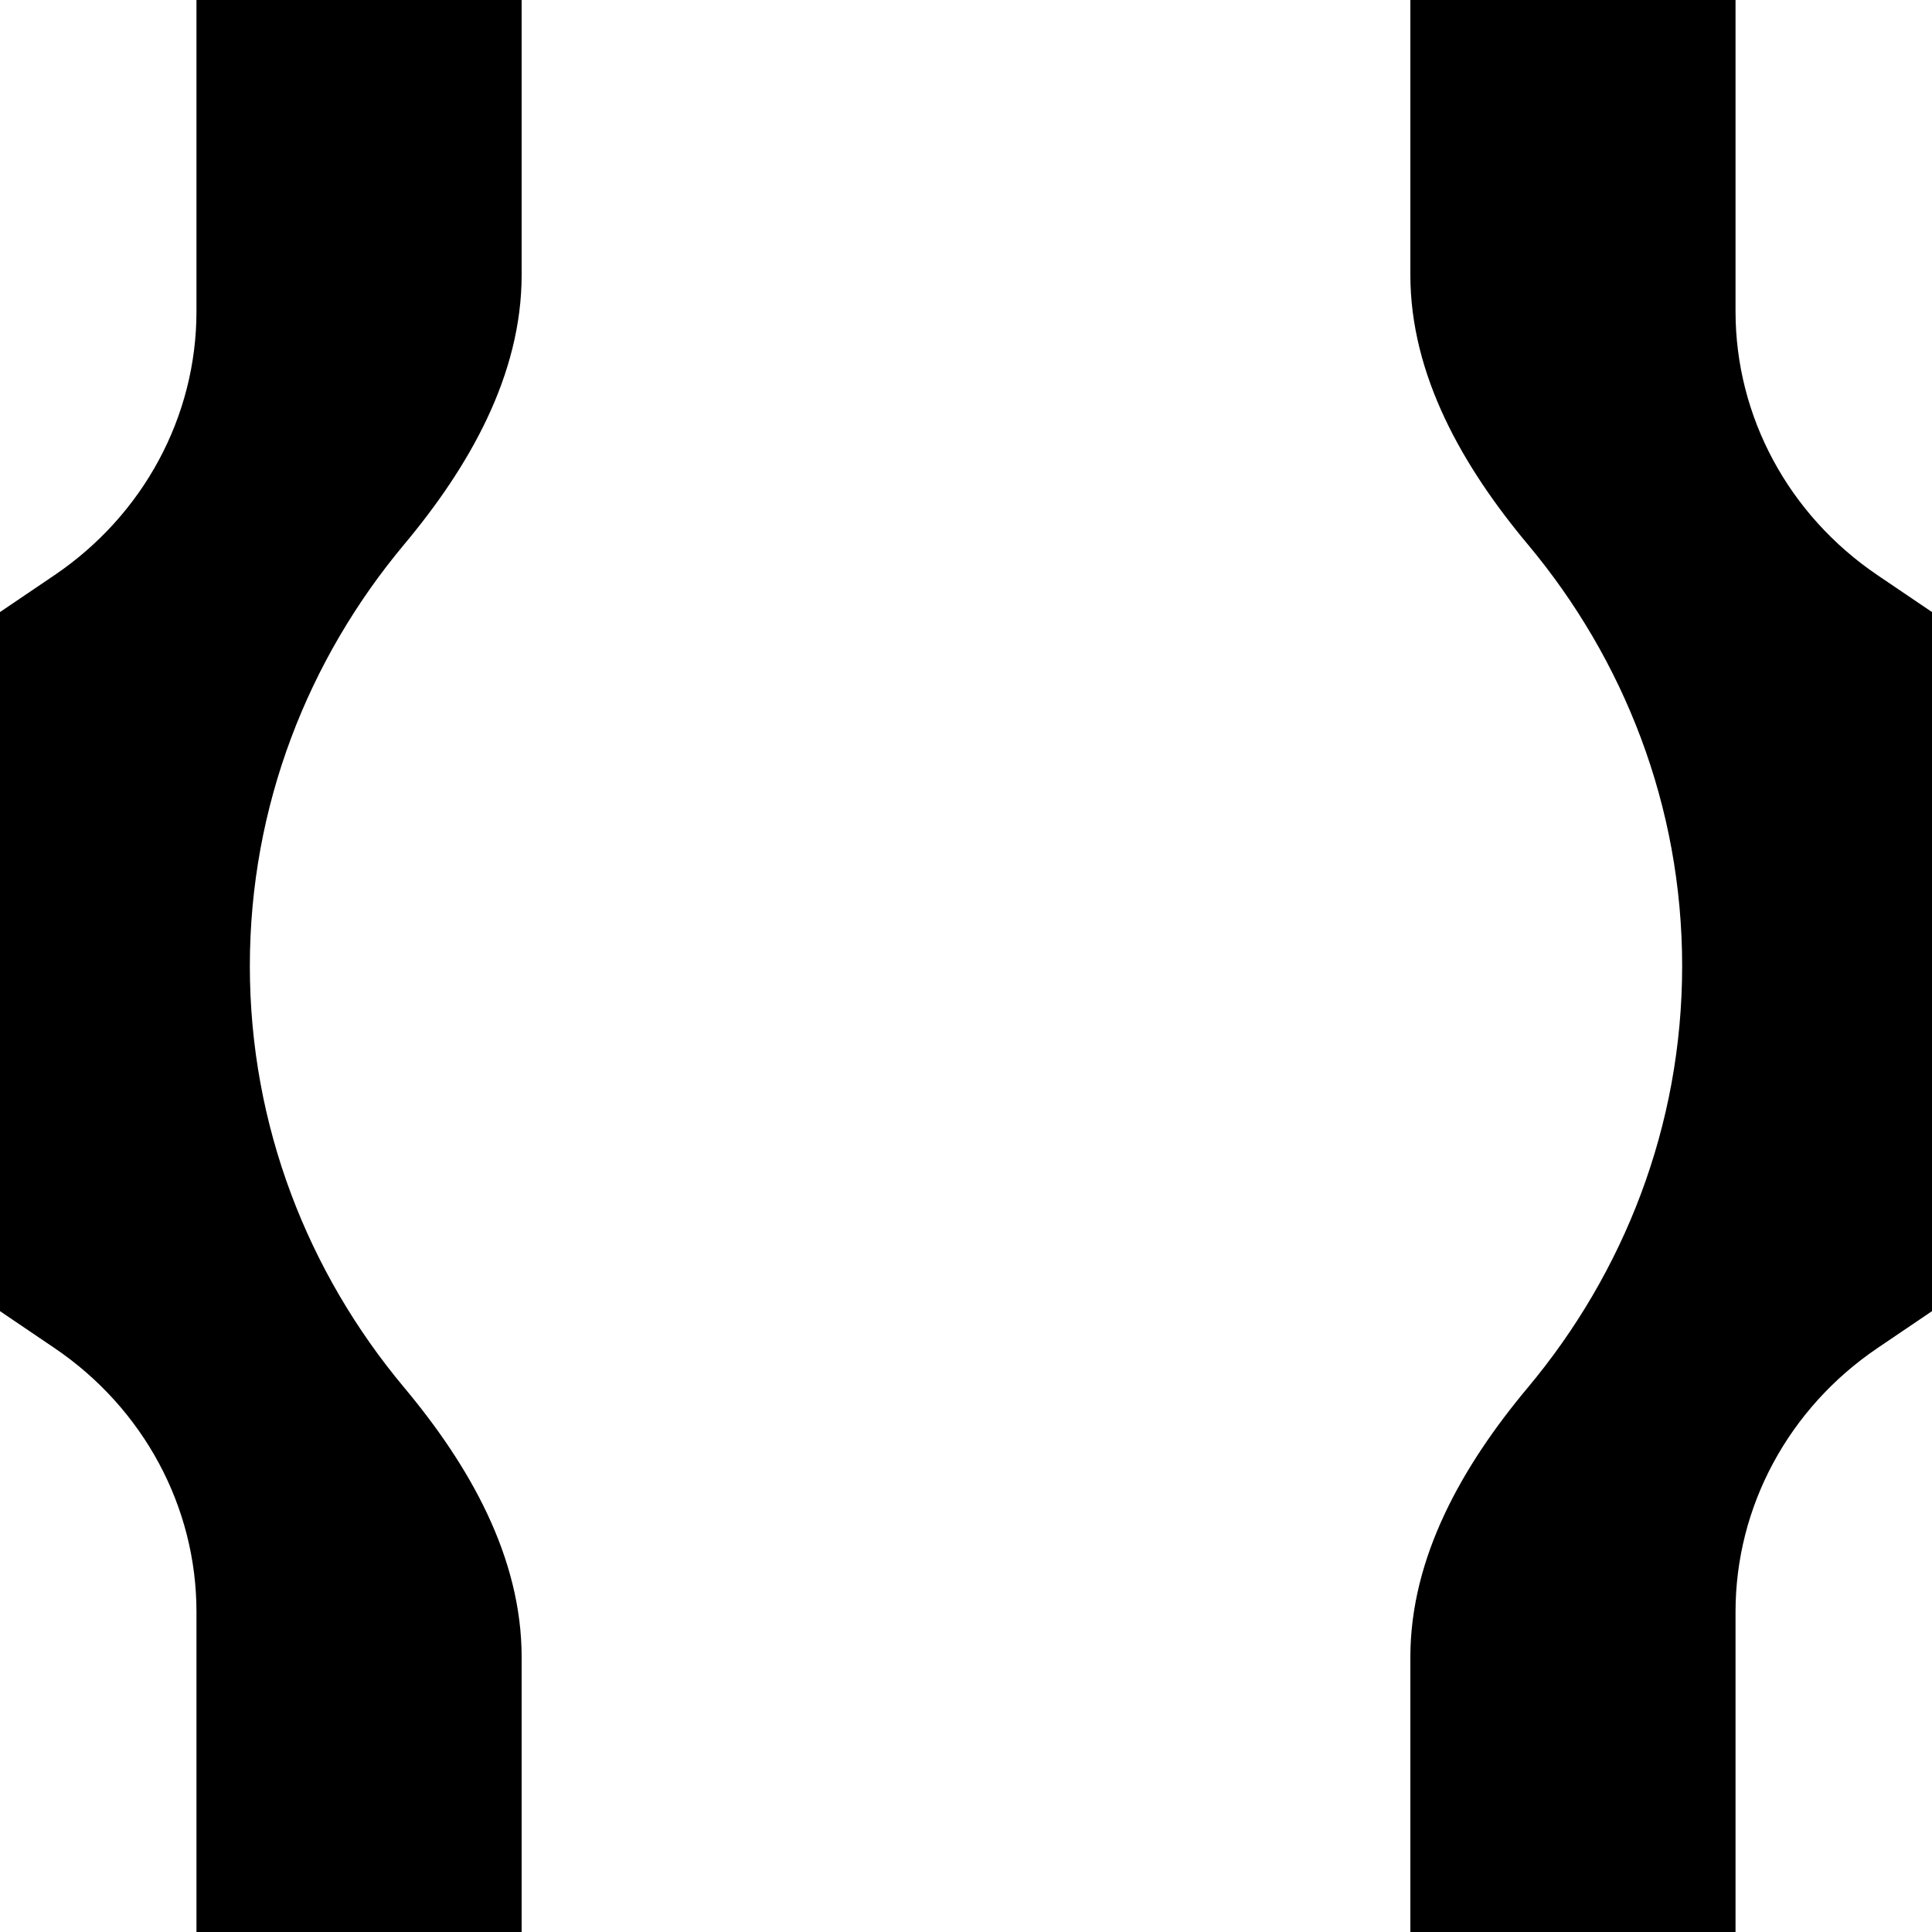
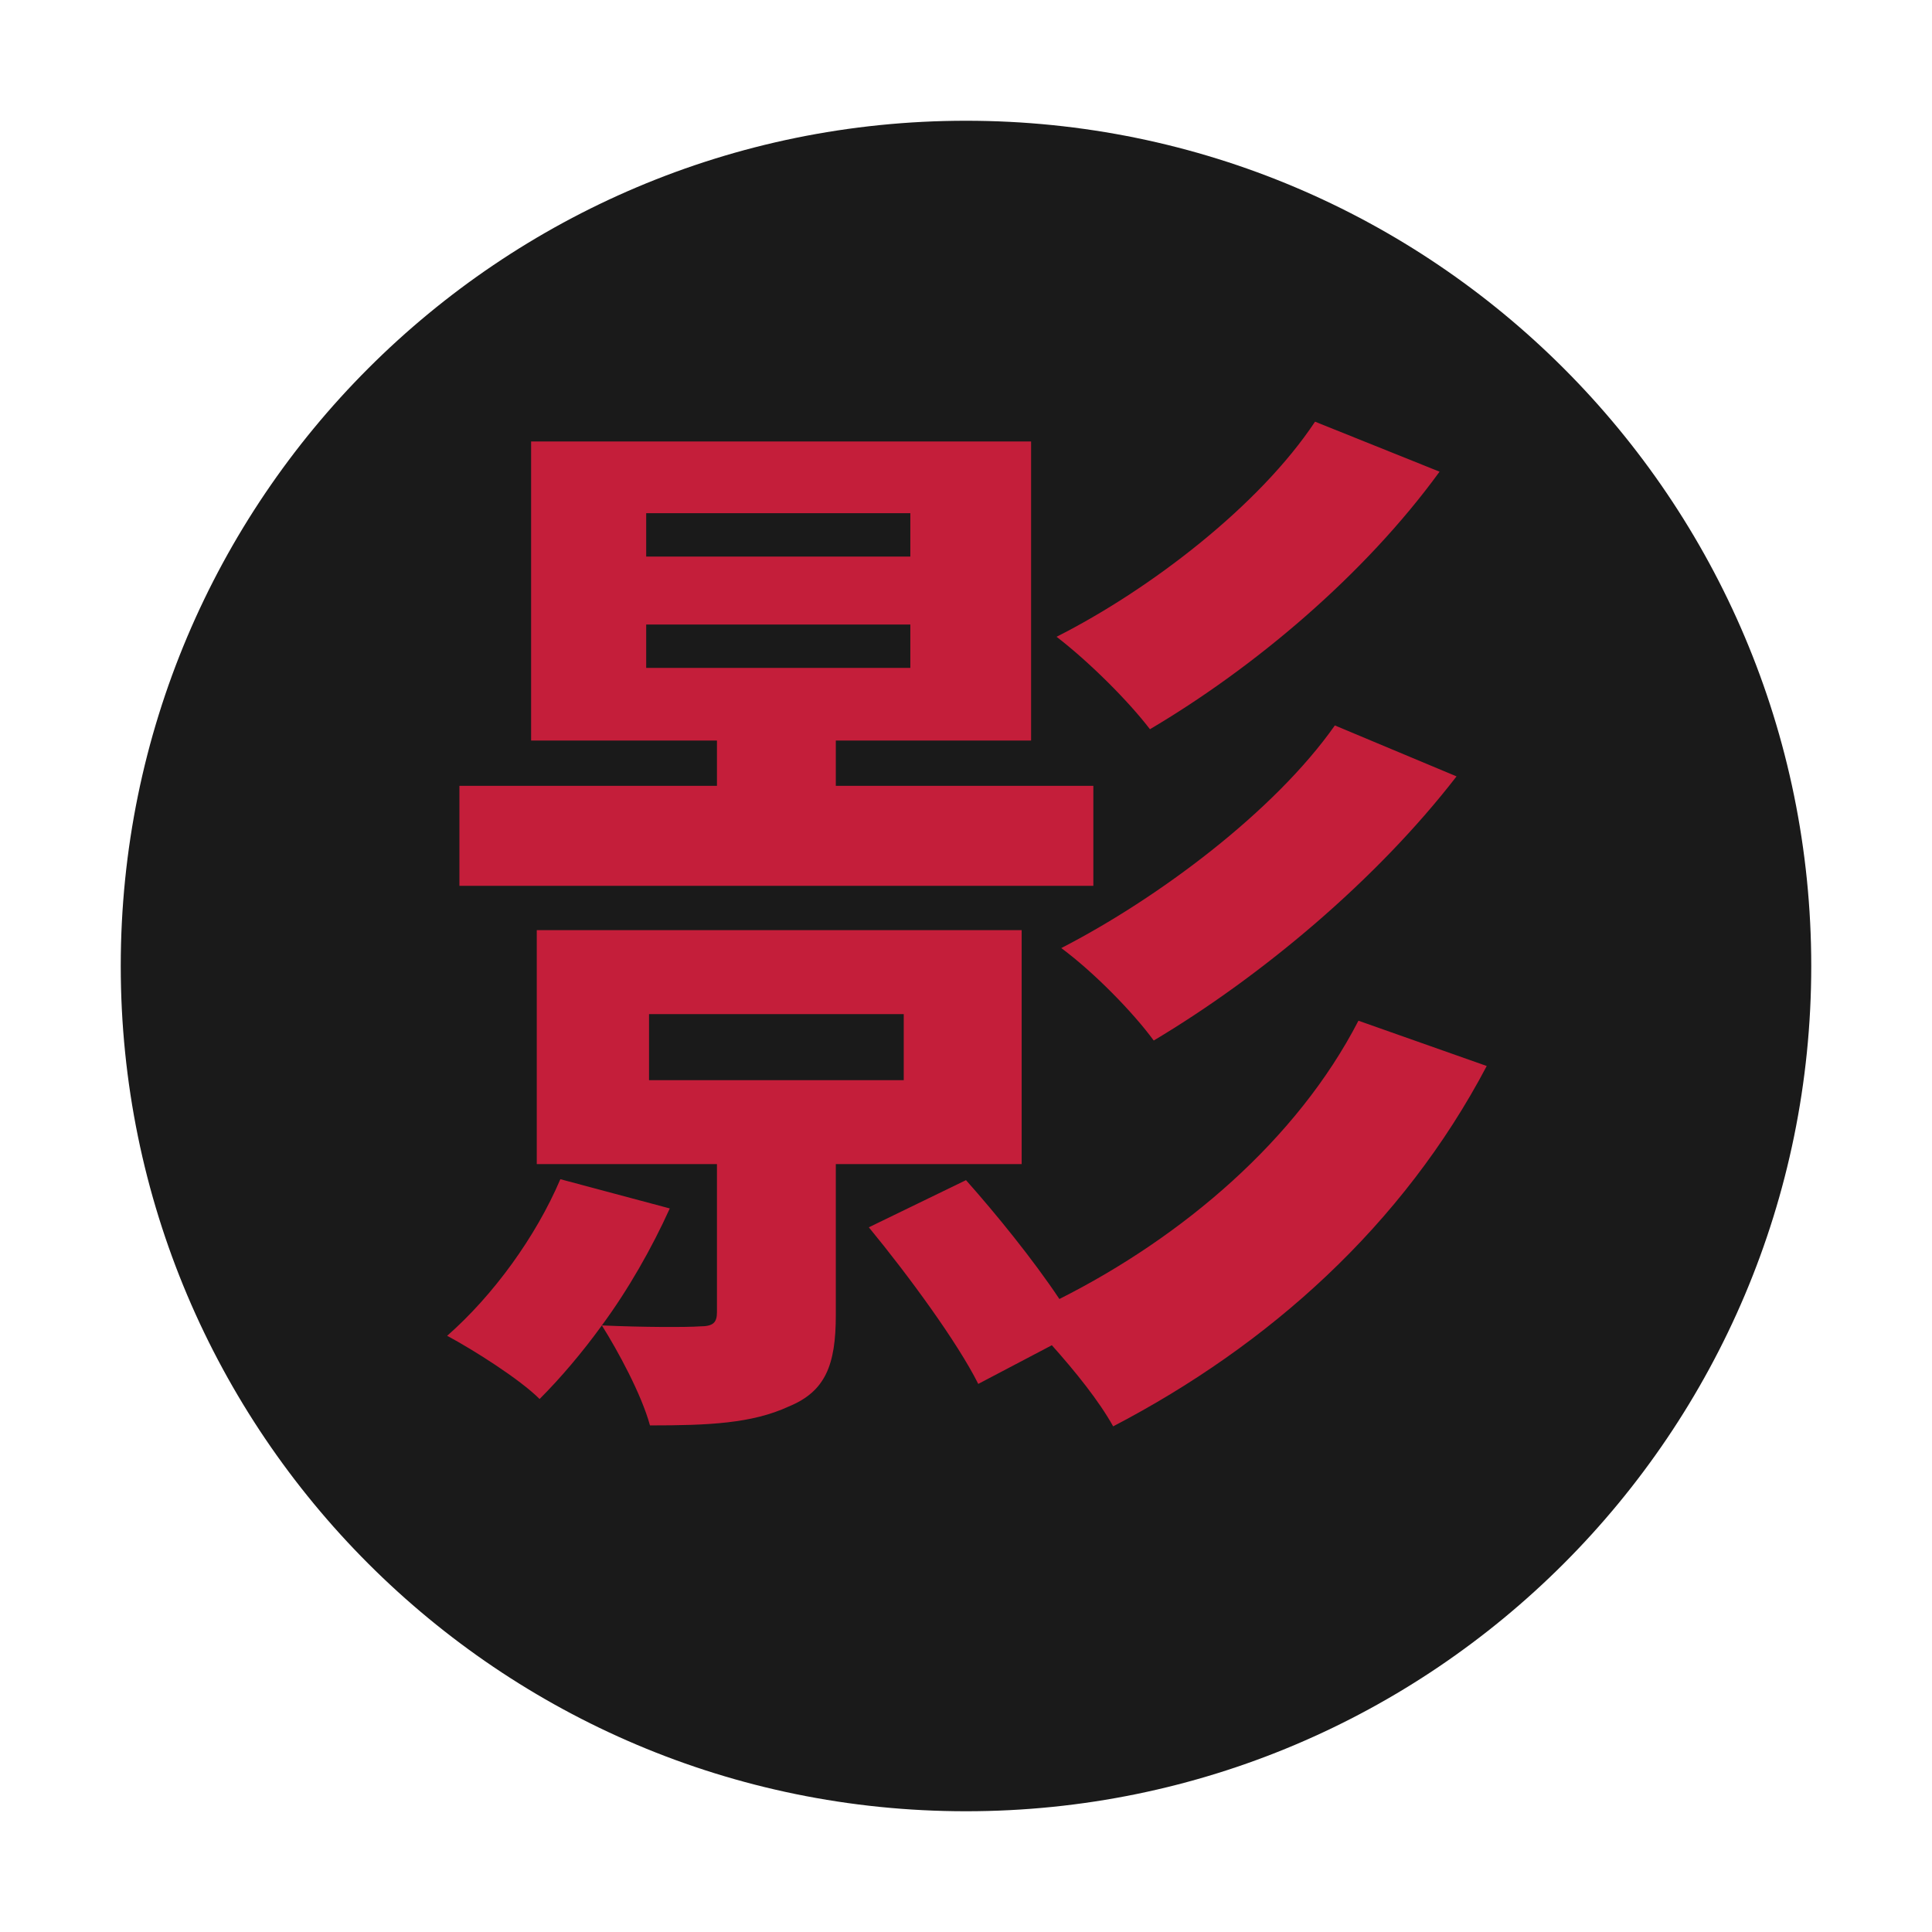
- <svg xmlns="http://www.w3.org/2000/svg" width="100" height="100" viewBox="0 0 100 100" fill="none">
-   <path d="M27 14.224C27 19.409 24.294 24.146 20.921 28.178C15.952 34.118 12.932 41.718 12.932 50C12.932 58.282 15.952 65.881 20.921 71.821C24.294 75.853 27 80.59 27 85.775V100H10.169V83.425C10.169 77.989 7.427 72.895 2.821 69.775L0 67.865V31.68L2.821 29.77C7.427 26.651 10.169 21.556 10.169 16.12V0L27 0V14.224Z" fill="black" />
-   <path d="M73 14.224C73 19.409 75.706 24.146 79.079 28.178C84.048 34.118 87.068 41.718 87.068 50C87.068 58.282 84.048 65.881 79.079 71.821C75.706 75.853 73 80.59 73 85.775V100H89.831V83.425C89.831 77.989 92.573 72.895 97.179 69.775L100 67.865V31.68L97.179 29.77C92.573 26.651 89.831 21.556 89.831 16.12V0L73 0V14.224Z" fill="black" />
+ <svg xmlns="http://www.w3.org/2000/svg" viewBox="0 0 32 32" width="32" height="32">
+   <circle cx="16" cy="16" r="14" fill="#1a1a1a" />
+   <text x="16" y="22" text-anchor="middle" font-family="serif" font-size="18" font-weight="bold" fill="#c41e3a">影</text>
</svg>
